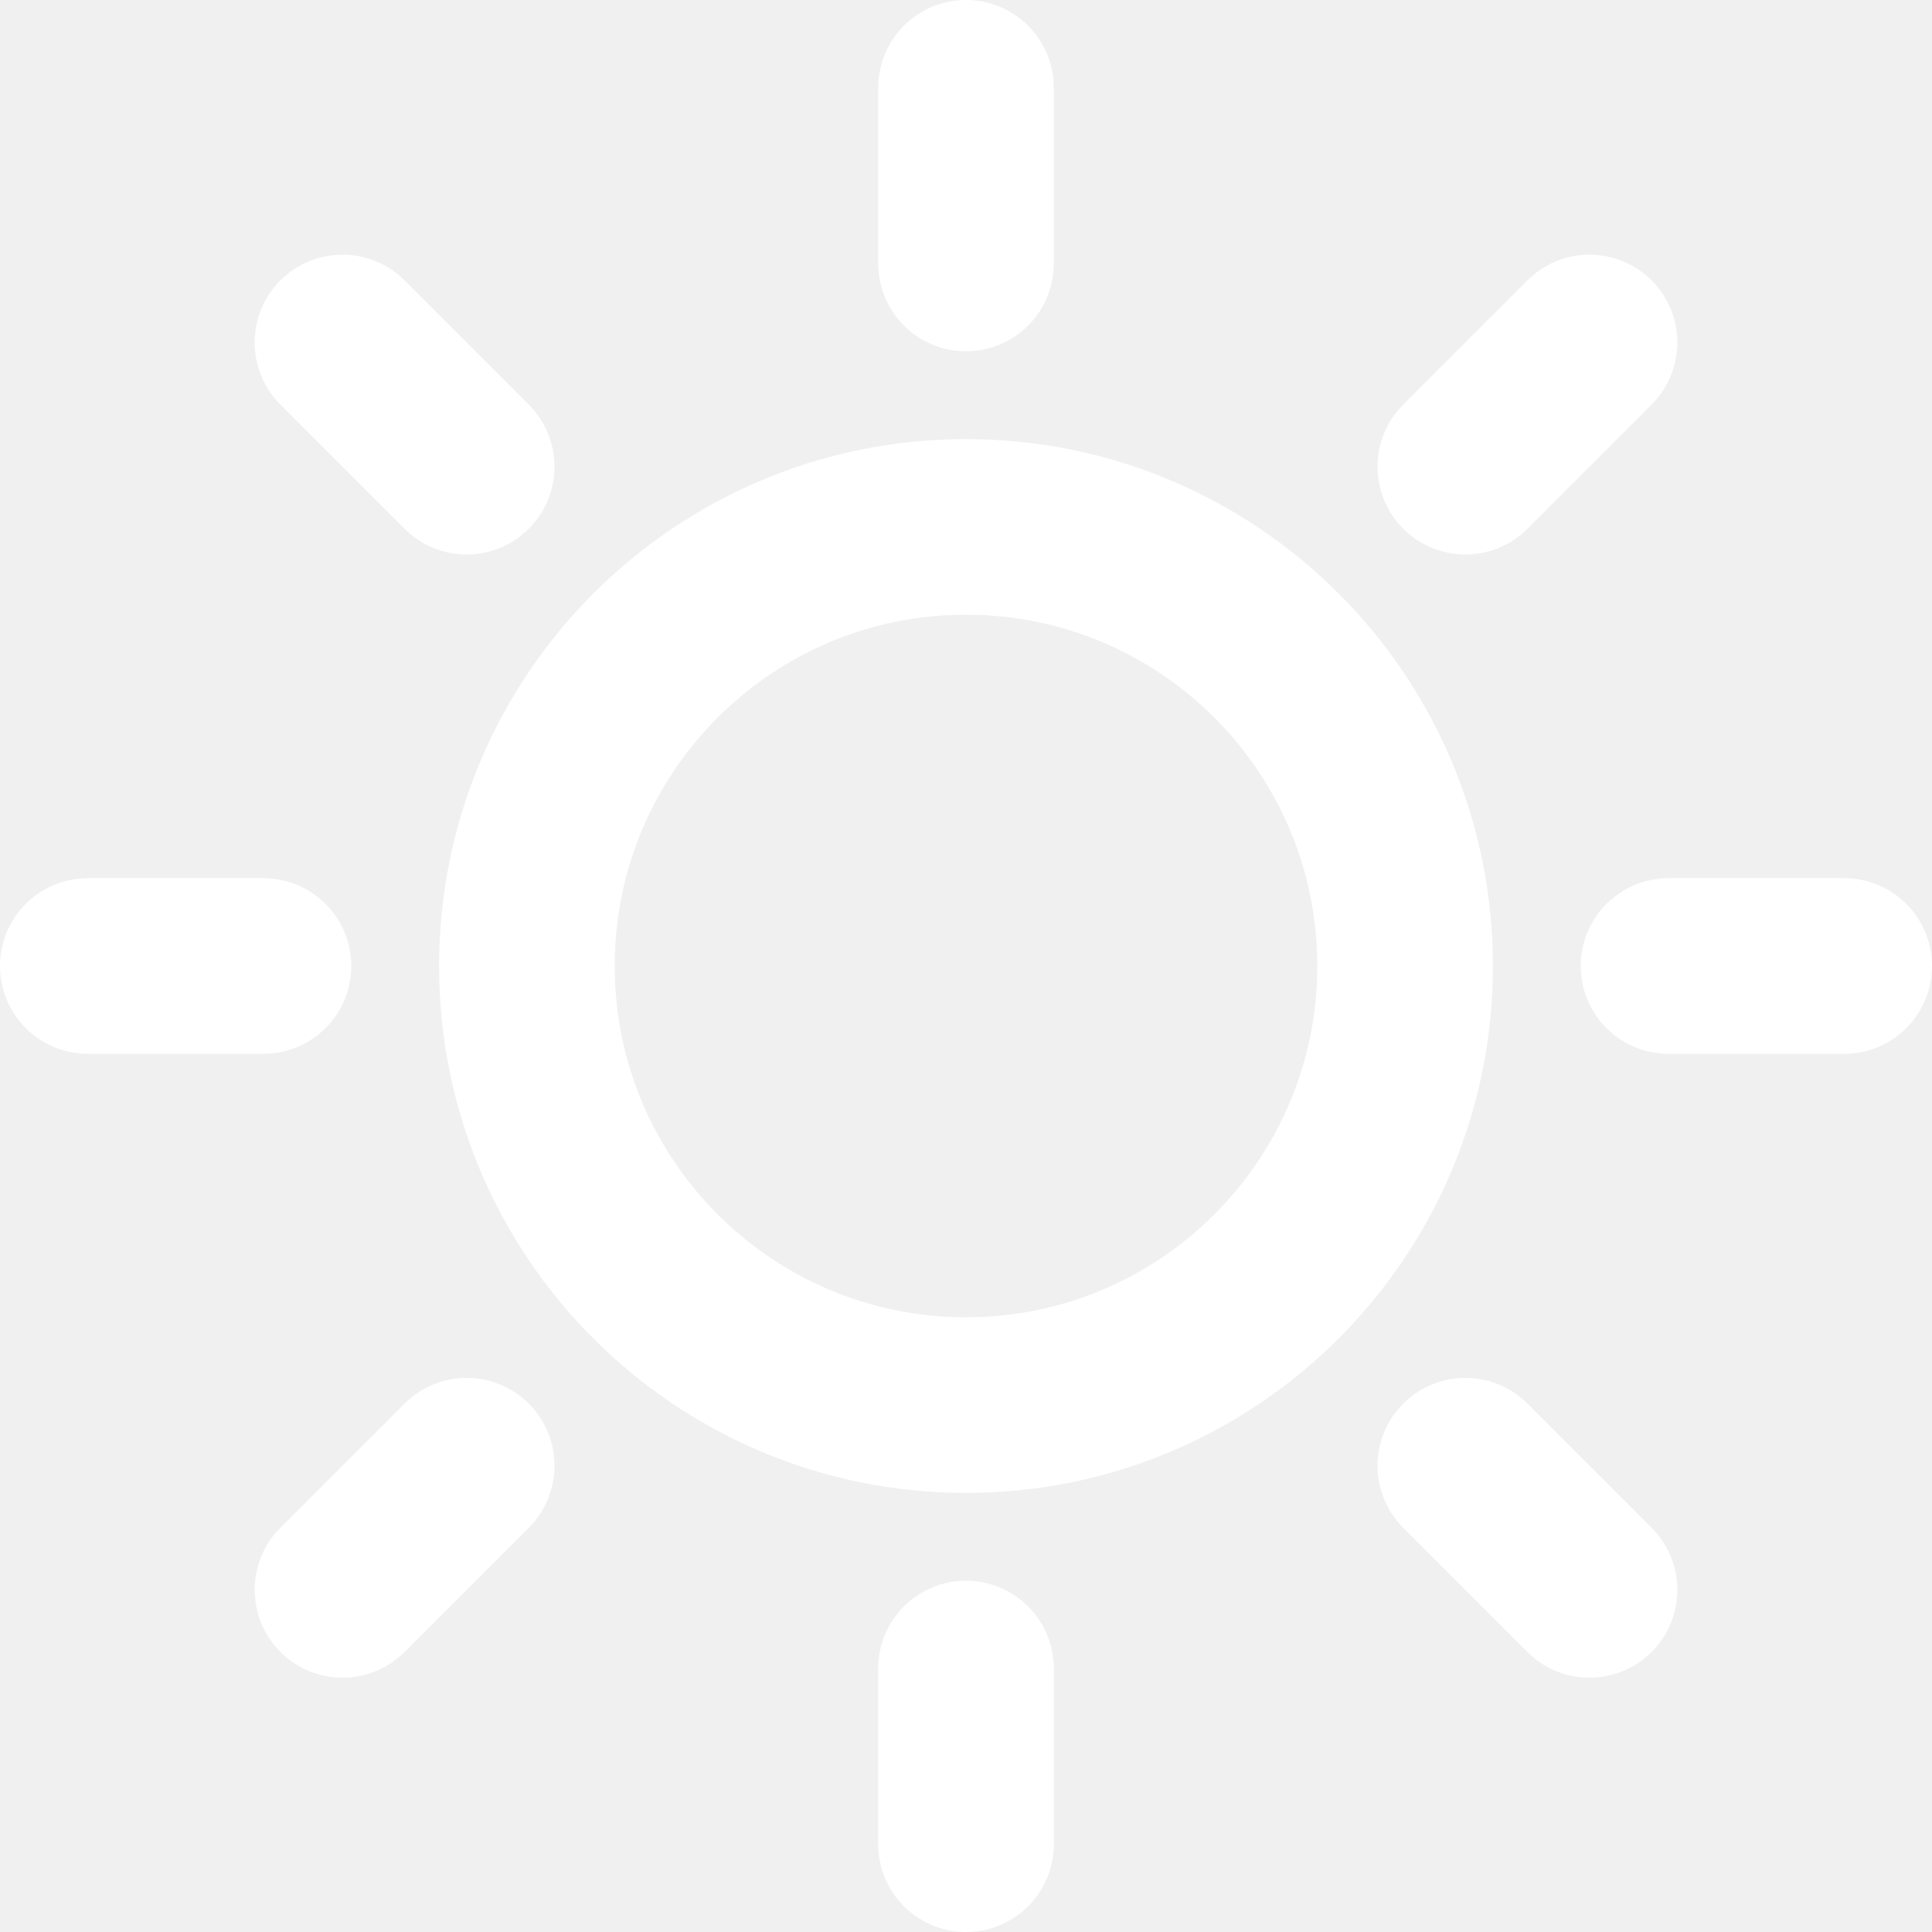
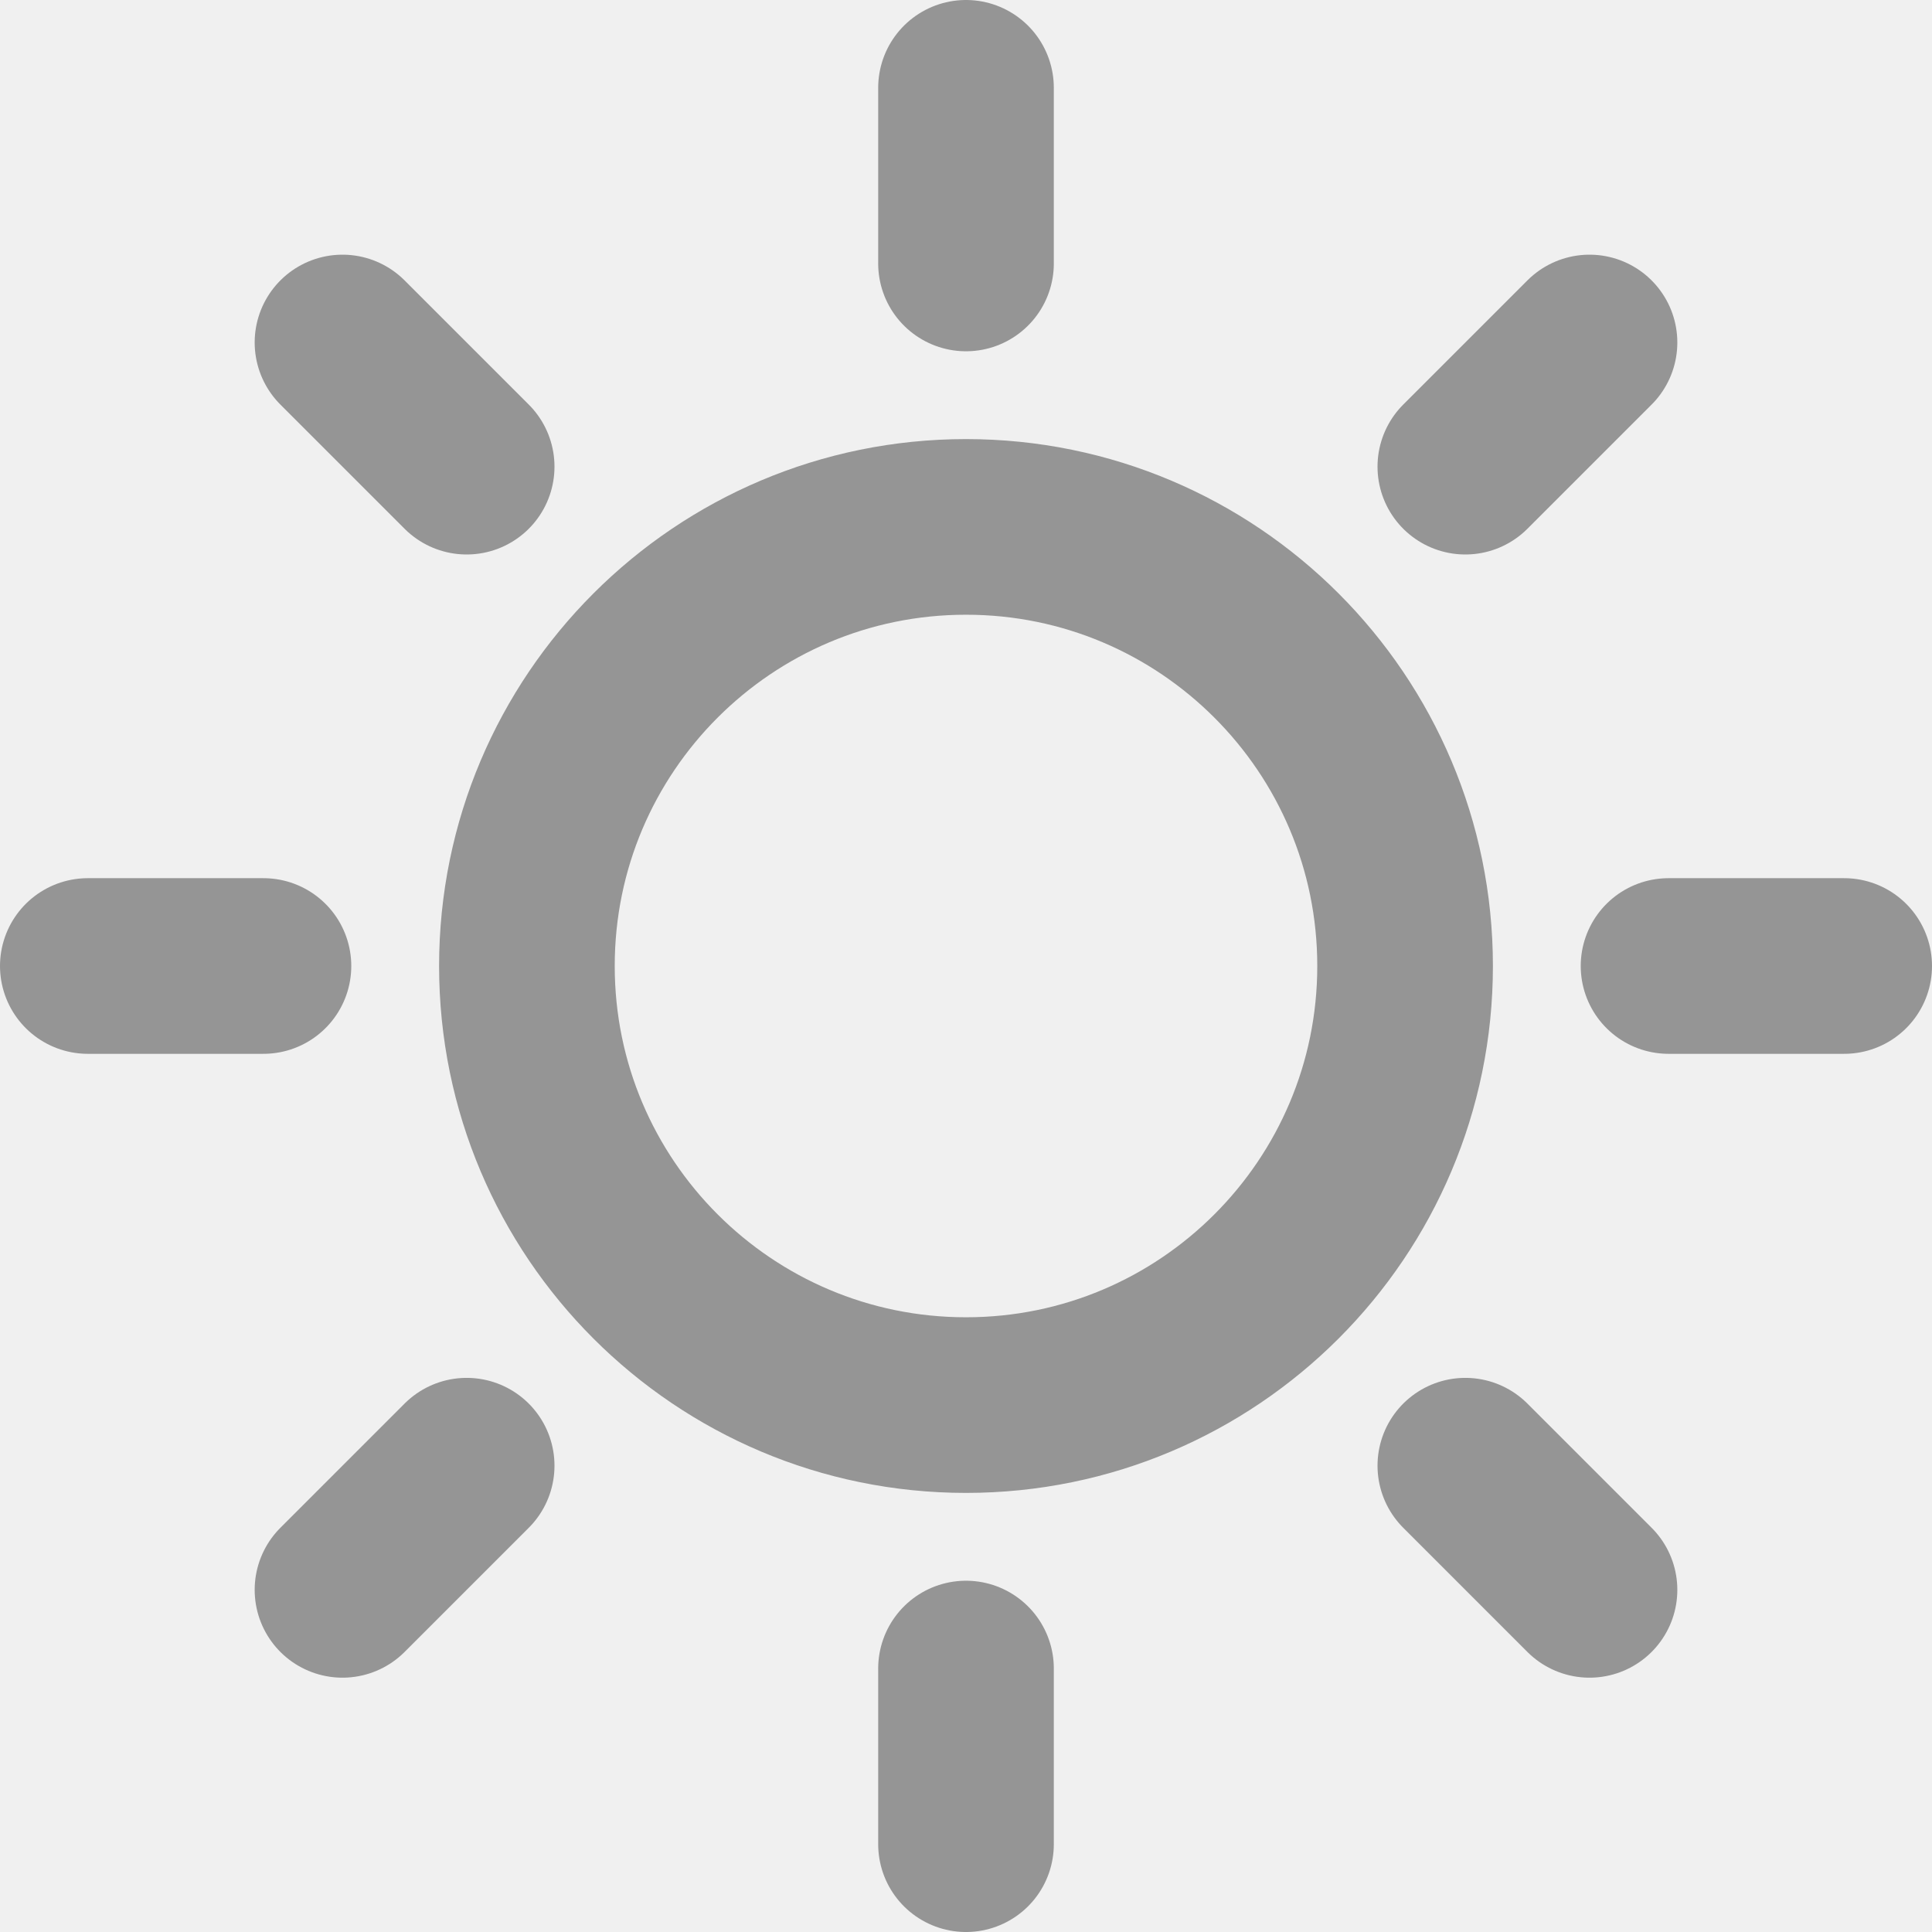
<svg xmlns="http://www.w3.org/2000/svg" width="22" height="22" viewBox="0 0 22 22" fill="none">
  <rect width="22" height="22" fill="transparent" />
  <g id="theme-sun">
-     <path id="Vector" d="M11 1V3M11 19V21M3 11H1M5.314 5.314L3.9 3.9M16.686 5.314L18.1 3.9M5.314 16.69L3.9 18.104M16.686 16.69L18.1 18.104M21 11H19M16 11C16 13.761 13.761 16 11 16C8.239 16 6 13.761 6 11C6 8.239 8.239 6 11 6C13.761 6 16 8.239 16 11Z" stroke="white" stroke-width="2" stroke-linecap="round" stroke-linejoin="round" />
+     <path id="Vector" d="M11 1V3M11 19V21M3 11H1M5.314 5.314L3.9 3.9M16.686 5.314L18.1 3.9M5.314 16.69L3.9 18.104M16.686 16.69L18.1 18.104M21 11H19M16 11C16 13.761 13.761 16 11 16C8.239 16 6 13.761 6 11C6 8.239 8.239 6 11 6C13.761 6 16 8.239 16 11Z" stroke="#959595" stroke-width="2" stroke-linecap="round" stroke-linejoin="round" />
  </g>
</svg>
